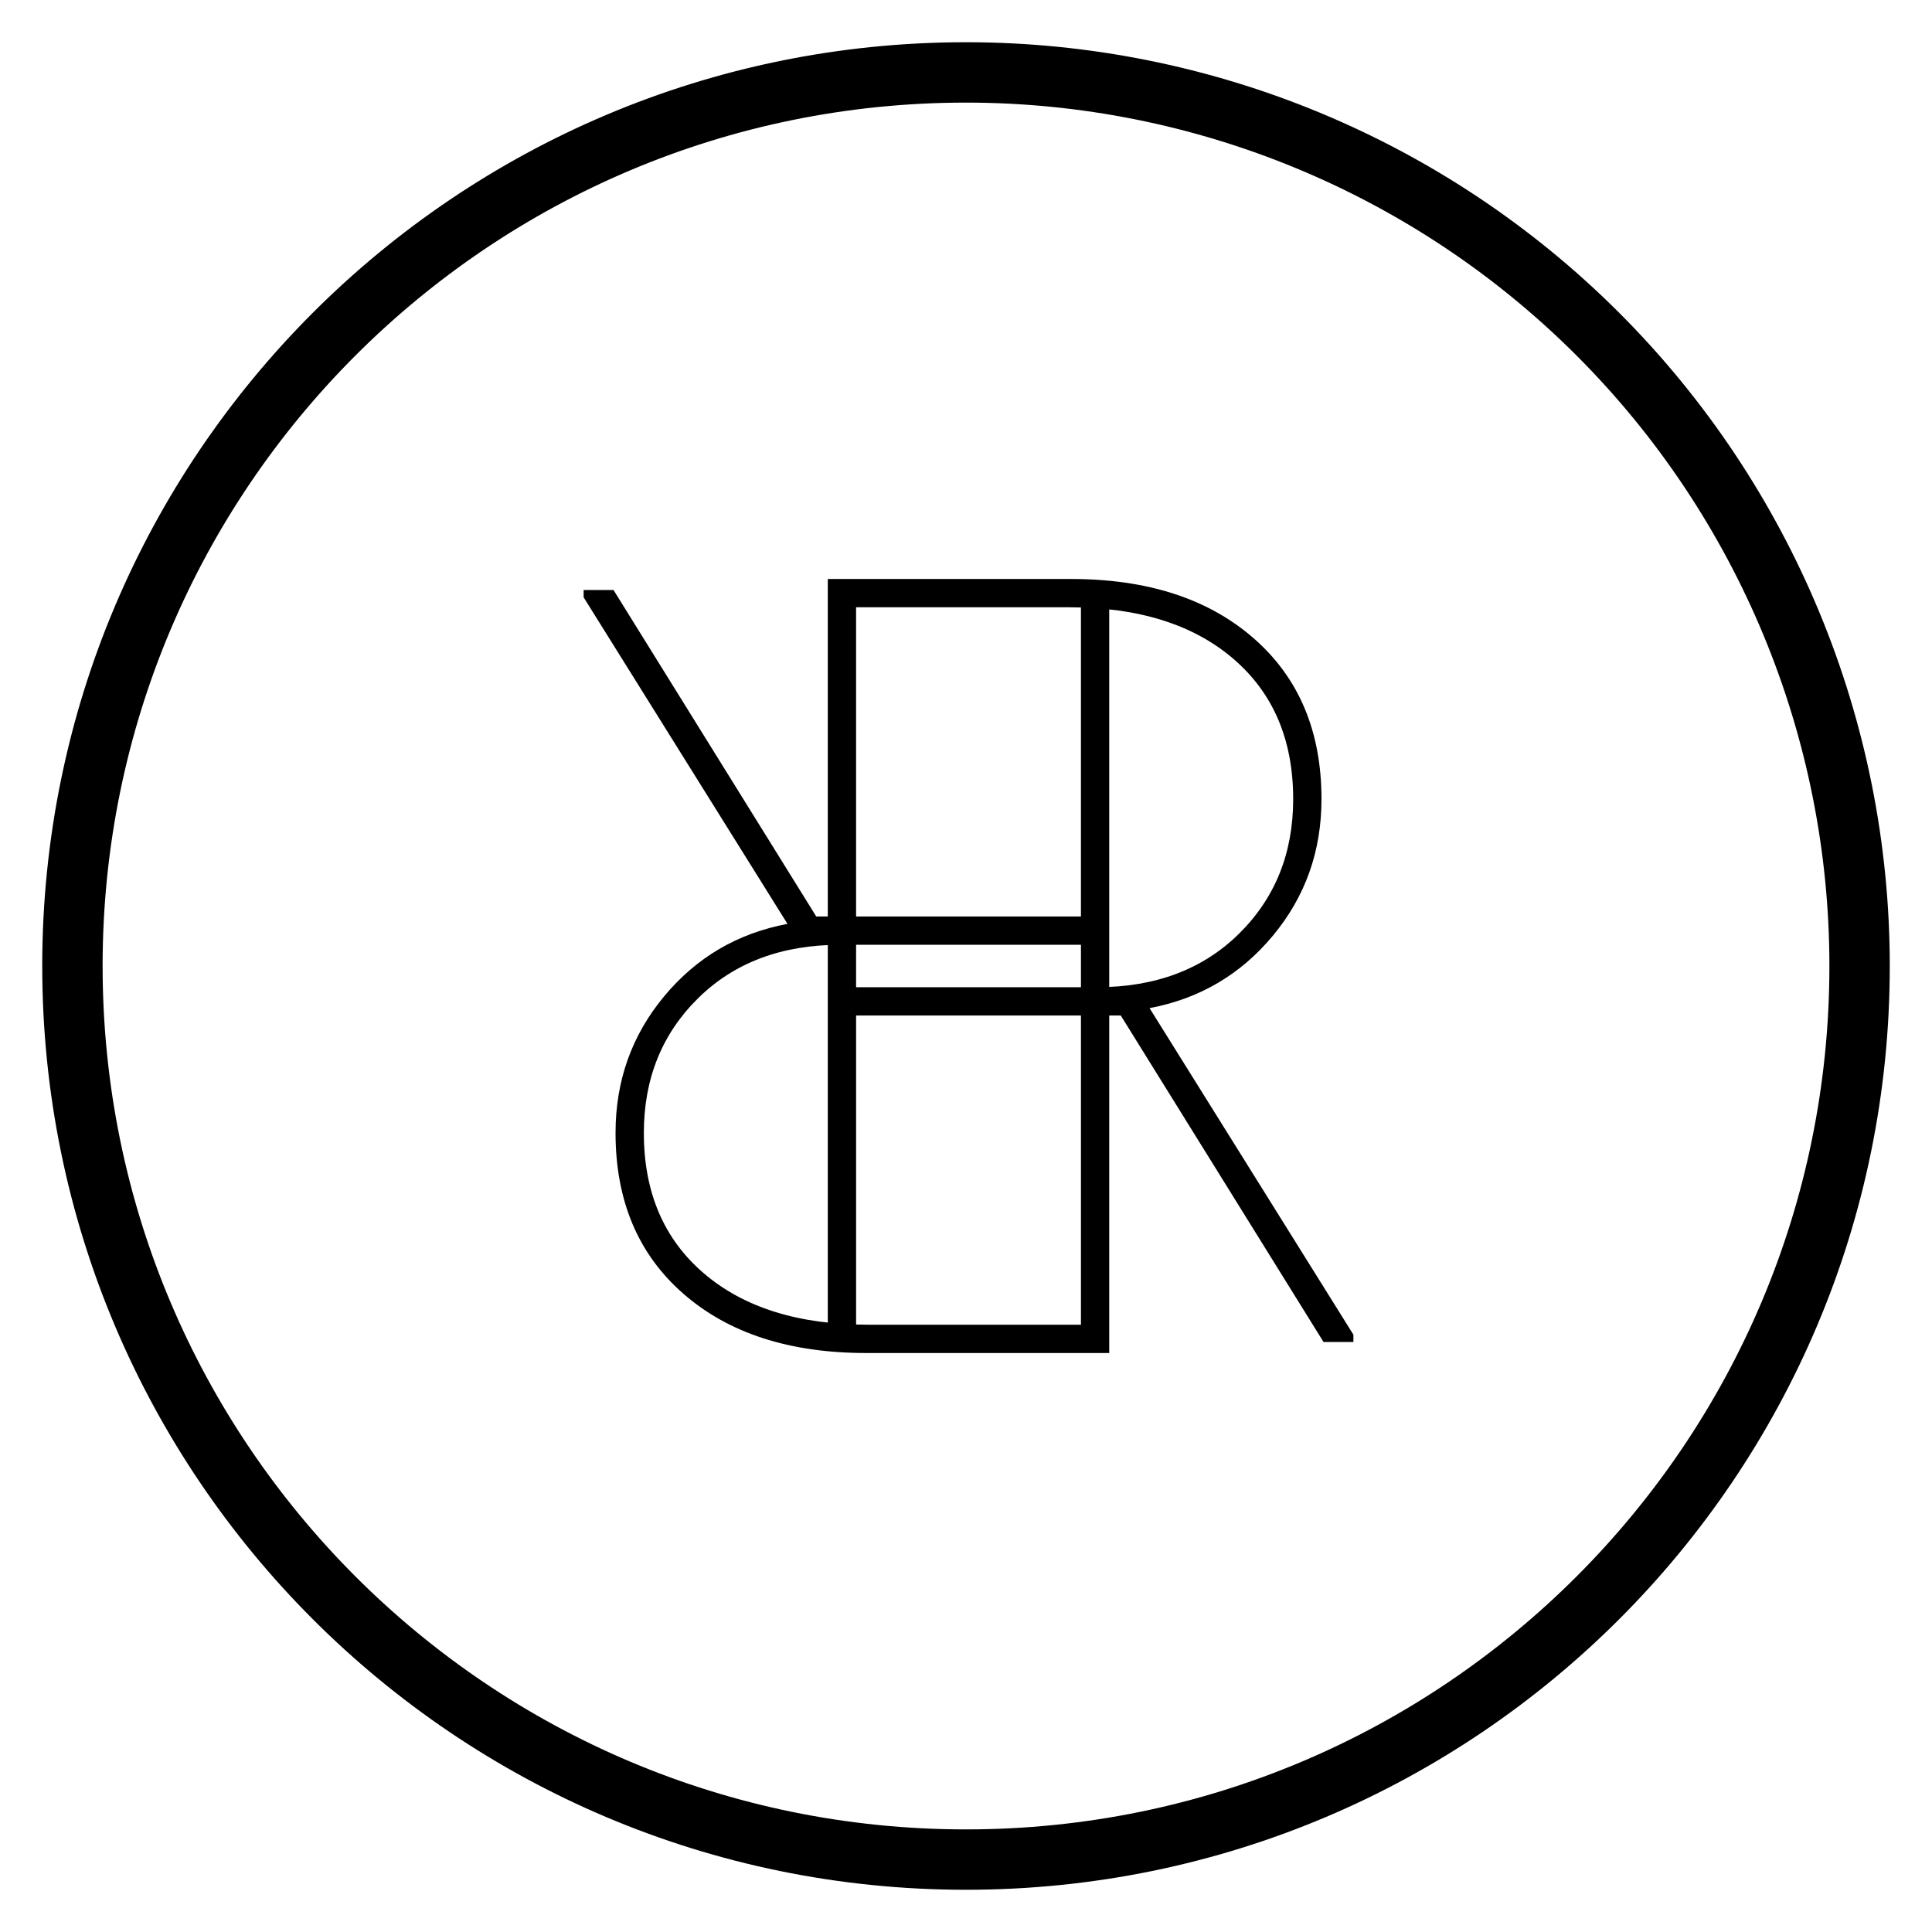
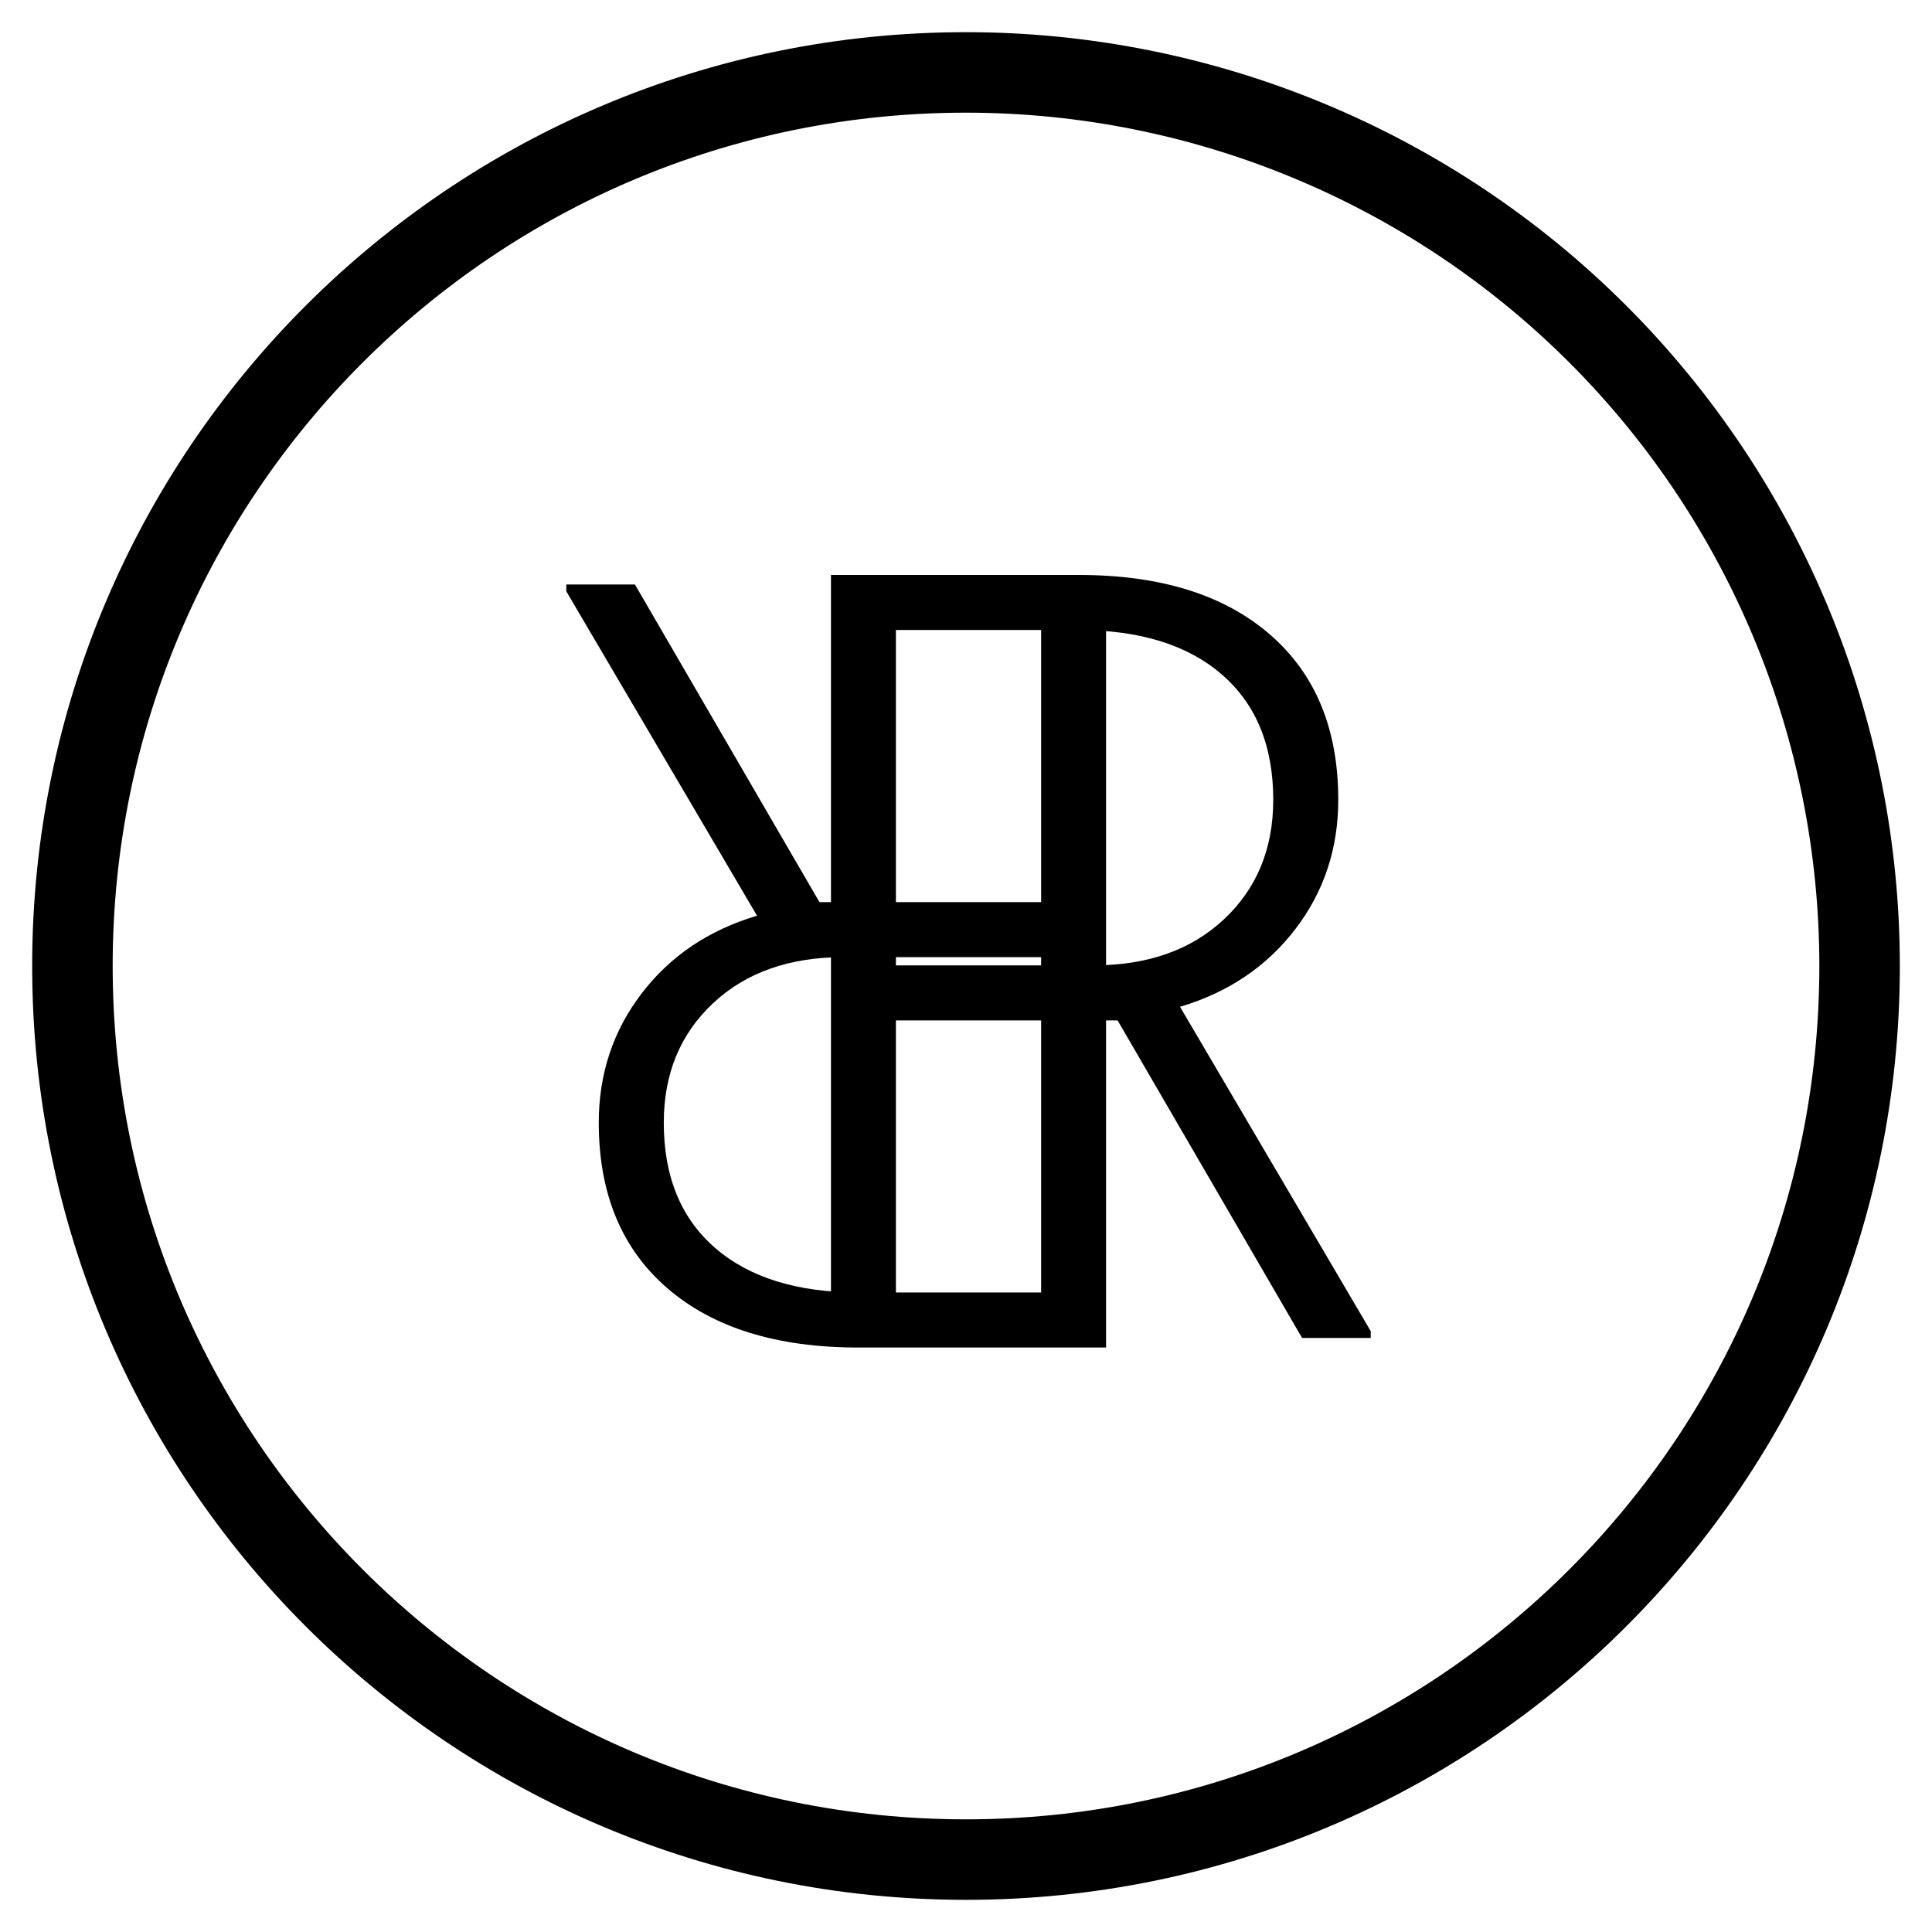
<svg xmlns="http://www.w3.org/2000/svg" version="1.1" viewBox="0.0 0.0 384.0 384.0" fill="none" stroke="none" stroke-linecap="square" stroke-miterlimit="10">
  <clipPath id="p.0">
    <path d="m0 0l384.0 0l0 384.0l-384.0 0l0 -384.0z" clip-rule="nonzero" />
  </clipPath>
  <g clip-path="url(#p.0)">
    <path fill="#000000" fill-opacity="0.0" d="m0 0l384.0 0l0 384.0l-384.0 0z" fill-rule="evenodd" />
+     <path fill="#000000" fill-opacity="0.0" d="m-5.918 -23.04l437.853 0l0 424.349l-437.853 0z" fill-rule="evenodd" />
+     <path fill="#000000" d="m222.13 202.81l-44.062 0l0 63.125l-12.906 0l0 -151.656l49.266 0q24.266 0 37.906 11.766q13.656 11.766 13.656 32.922q0 14.578 -8.547 25.719q-8.531 11.141 -22.906 15.422l37.906 64.469l0 1.359l-13.641 0l-36.672 -63.125zm-44.062 -10.938l39.281 0q16.141 0 25.922 -9.156q9.797 -9.172 9.797 -23.75q0 -16.047 -10.203 -24.891q-10.203 -8.859 -28.641 -8.859l-36.156 0l0 66.656z" fill-rule="nonzero" />
+     <path fill="#000000" fill-opacity="0.0" d="m389.918 405.149l-437.853 0l0 -424.349l437.853 0z" fill-rule="evenodd" />
+     <path fill="#000000" d="m162.87 179.3l44.062 0l0 -63.125l12.906 0l0 151.656l-49.266 0q-24.266 0 -37.906 -11.766q-13.656 -11.766 -13.656 -32.922q0 -14.578 8.547 -25.719q8.531 -11.141 22.906 -15.422l-37.906 -64.469l0 -1.359l13.641 0l36.672 63.125zm44.062 10.938l-39.281 0q-16.141 0 -25.922 9.156q-9.797 9.172 -9.797 23.75q0 16.047 10.203 24.891q10.203 8.859 28.641 8.859l36.156 0l0 -66.656z" fill-rule="nonzero" />
    <path fill="#000000" fill-opacity="0.0" d="m14.394 192.0l0 0c0 -98.089 79.517 -177.606 177.606 -177.606l0 0c47.104 0 92.279 18.712 125.587 52.02c33.308 33.308 52.02 78.482 52.02 125.587l0 0c0 98.089 -79.517 177.606 -177.606 177.606l0 0c-98.089 0 -177.606 -79.517 -177.606 -177.606z" fill-rule="evenodd" />
-     <path stroke="#000000" stroke-width="12.0" stroke-linejoin="round" stroke-linecap="butt" d="m14.394 192.0l0 0c0 -98.089 79.517 -177.606 177.606 -177.606l0 0c47.104 0 92.279 18.712 125.587 52.02c33.308 33.308 52.02 78.482 52.02 125.587l0 0c0 98.089 -79.517 177.606 -177.606 177.606l0 0c-98.089 0 -177.606 -79.517 -177.606 -177.606z" fill-rule="evenodd" />
-     <path fill="#000000" fill-opacity="0.0" d="m-5.918 -22.241l437.853 0l0 424.349l-437.853 0z" fill-rule="evenodd" />
-     <path fill="#000000" d="m222.765 201.843l-52.609 0l0 64.891l-5.625 0l0 -151.656l48.328 0q22.812 0 36.297 11.766q13.5 11.766 13.5 31.984q0 15.516 -9.641 27.125q-9.625 11.609 -24.531 14.422l40.516 64.906l0 1.453l-5.938 0l-40.297 -64.891zm-52.609 -5.625l47.812 0q17.5 0 28.281 -10.625q10.781 -10.625 10.781 -26.766q0 -17.719 -11.937 -27.922q-11.922 -10.203 -32.641 -10.203l-42.297 0l0 75.516z" fill-rule="nonzero" />
-     <path fill="#000000" fill-opacity="0.0" d="m389.918 406.241l-437.853 0l0 -424.349l437.853 0z" fill-rule="evenodd" />
-     <path fill="#000000" d="m162.235 182.157l52.609 0l0 -64.891l5.625 0l0 151.656l-48.328 0q-22.812 0 -36.297 -11.766q-13.5 -11.766 -13.5 -31.984q0 -15.516 9.641 -27.125q9.625 -11.609 24.531 -14.422l-40.516 -64.906l0 -1.453l5.938 0l40.297 64.891zm52.609 5.625l-47.812 0q-17.5 0 -28.281 10.625q-10.781 10.625 -10.781 26.766q0 17.719 11.937 27.922q11.922 10.203 32.641 10.203l42.297 0l0 -75.516z" fill-rule="nonzero" />
+     <path stroke="#000000" stroke-width="16.0" stroke-linejoin="round" stroke-linecap="butt" d="m14.394 192.0l0 0c0 -98.089 79.517 -177.606 177.606 -177.606l0 0c47.104 0 92.279 18.712 125.587 52.02c33.308 33.308 52.02 78.482 52.02 125.587l0 0c0 98.089 -79.517 177.606 -177.606 177.606l0 0c-98.089 0 -177.606 -79.517 -177.606 -177.606z" fill-rule="evenodd" />
  </g>
</svg>
